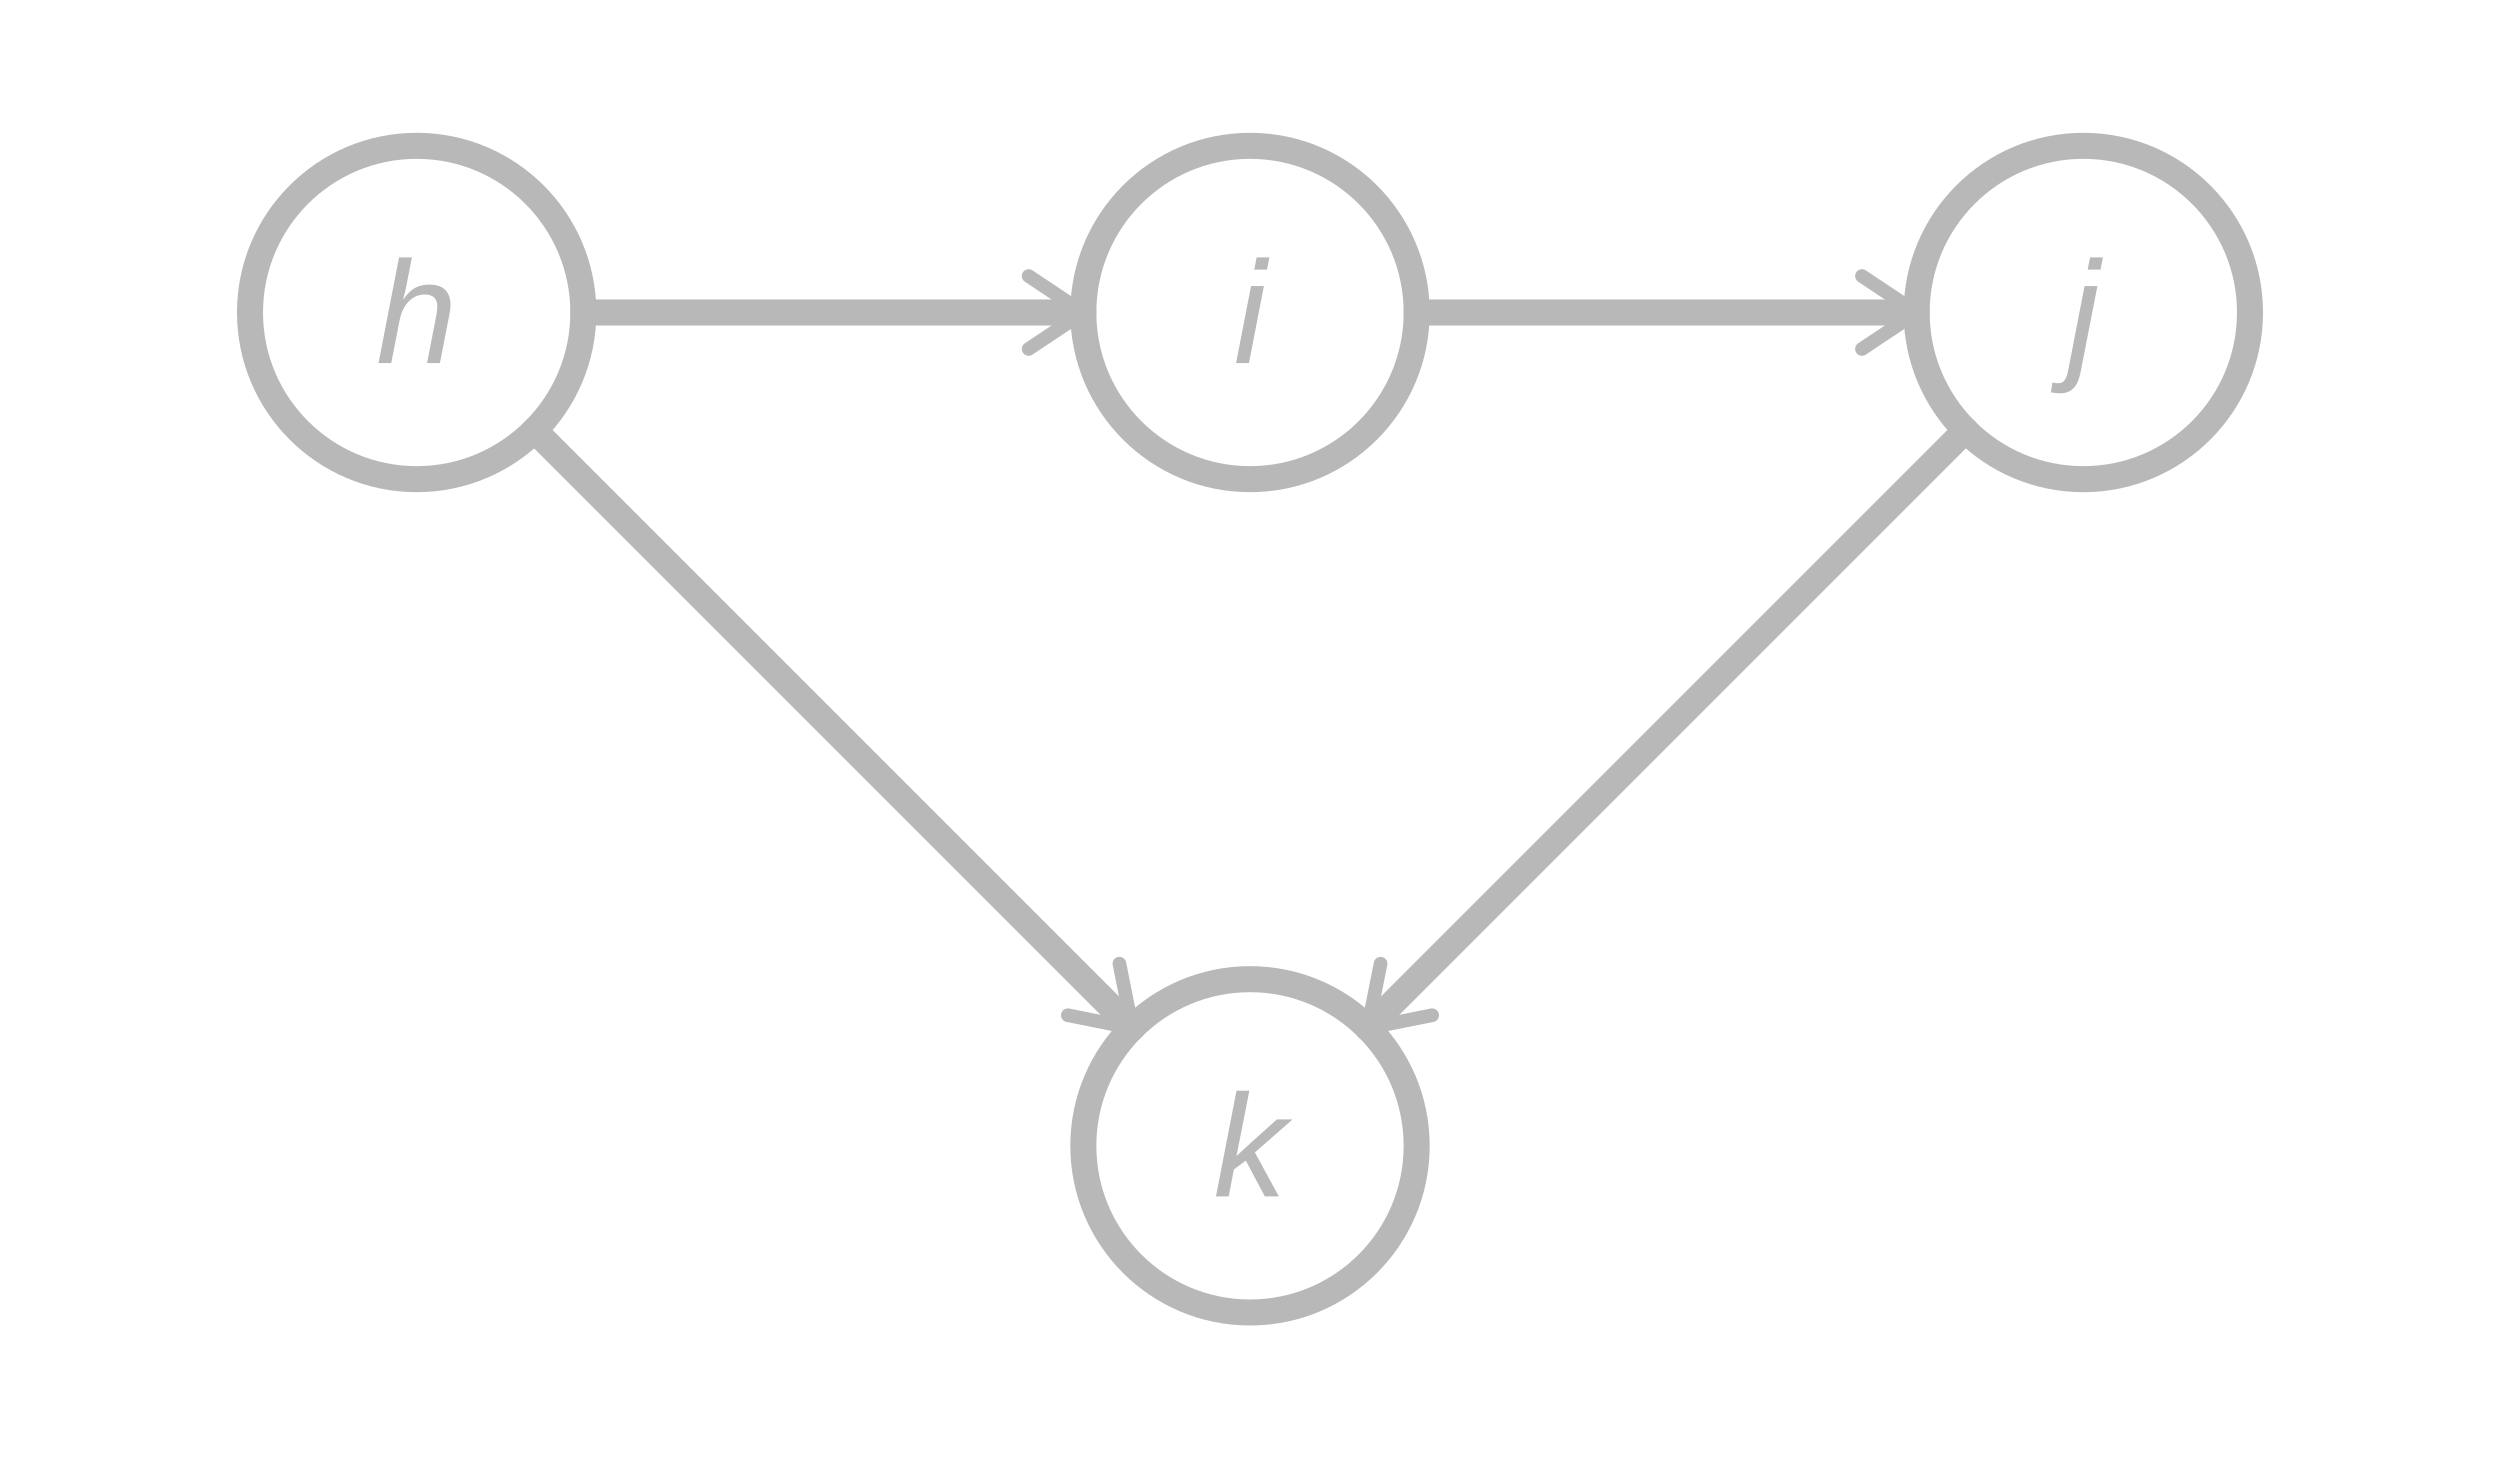
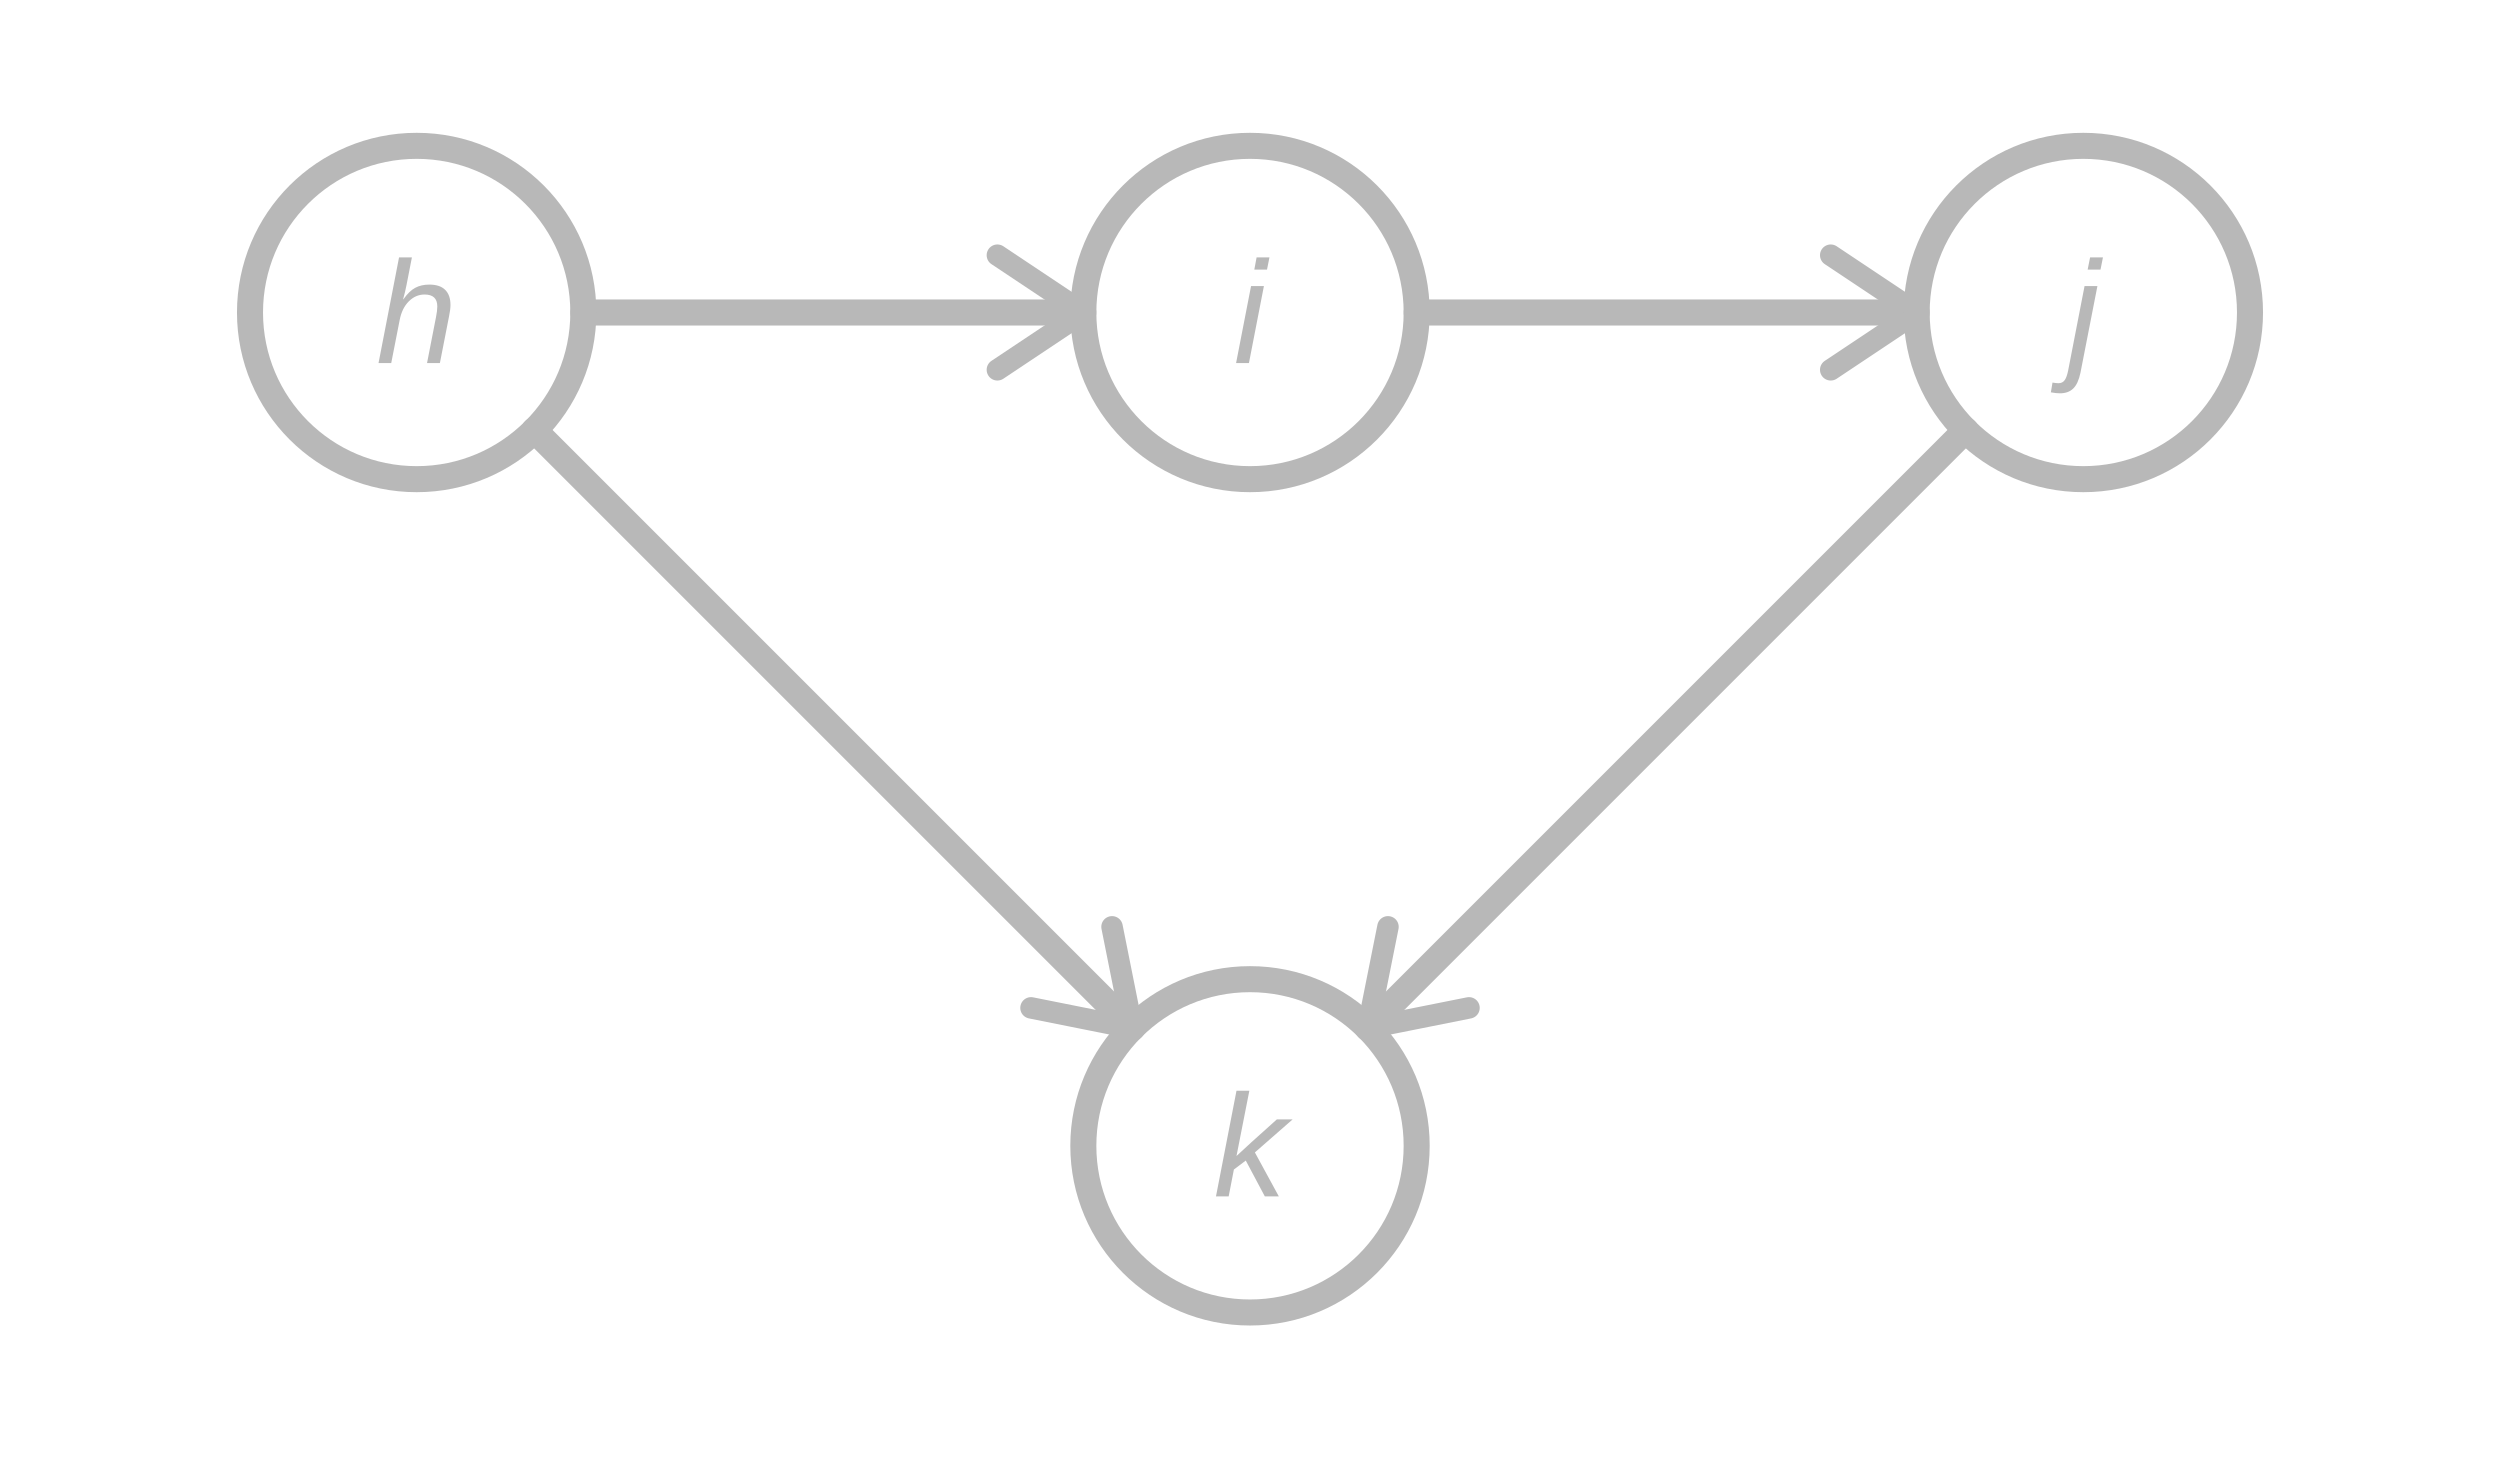
<svg xmlns="http://www.w3.org/2000/svg" width="240" height="140" viewBox="0 0 240 140">
  <style> text{font-family:"Helvetica Neue",Arial,sans-serif;fill:#b8b8b8;text-anchor:middle;dominant-baseline:central} .t{font-size:14px} .ti{font-size:14px;font-style:italic} .th{font-size:14px;font-weight:500} </style>
  <defs>
-     <marker id="arrow" viewBox="0 0 10 10" refX="8" refY="5" markerWidth="3.5" markerHeight="3.5" orient="auto-start-reverse">
+     <marker id="arrow" viewBox="0 0 10 10" refX="8" refY="5" markerWidth="5.5" markerHeight="5.5" orient="auto-start-reverse">
      <path d="M2 1L8 5L2 9" fill="none" stroke="#b8b8b8" stroke-width="1.5" stroke-linecap="round" stroke-linejoin="round" />
    </marker>
-     <marker id="arrowr" viewBox="0 0 10 10" refX="8" refY="5" markerWidth="3.5" markerHeight="3.5" orient="auto-start-reverse">
+     <marker id="arrowr" viewBox="0 0 10 10" refX="8" refY="5" markerWidth="5.5" markerHeight="5.5" orient="auto-start-reverse">
      <path d="M2 1L8 5L2 9" fill="none" stroke="#e07b6a" stroke-width="1.5" stroke-linecap="round" stroke-linejoin="round" />
    </marker>
  </defs>
  <line x1="56.0" y1="30.0" x2="104.0" y2="30.0" stroke="#b8b8b8" stroke-width="2.5" fill="none" stroke-linecap="round" marker-end="url(#arrow)" />
  <line x1="136.0" y1="30.0" x2="184.0" y2="30.0" stroke="#b8b8b8" stroke-width="2.5" fill="none" stroke-linecap="round" marker-end="url(#arrow)" />
  <line x1="188.7" y1="41.3" x2="131.3" y2="98.7" stroke="#b8b8b8" stroke-width="2.5" fill="none" stroke-linecap="round" marker-end="url(#arrow)" />
  <line x1="51.3" y1="41.3" x2="108.7" y2="98.7" stroke="#b8b8b8" stroke-width="2.5" fill="none" stroke-linecap="round" marker-end="url(#arrow)" />
  <circle cx="40" cy="30" r="16" fill="none" stroke="#b8b8b8" stroke-width="2.5" />
  <text class="ti" x="40" y="30">h</text>
  <circle cx="120" cy="30" r="16" fill="none" stroke="#b8b8b8" stroke-width="2.5" />
  <text class="ti" x="120" y="30">i</text>
  <circle cx="200" cy="30" r="16" fill="none" stroke="#b8b8b8" stroke-width="2.5" />
  <text class="ti" x="200" y="30">j</text>
  <circle cx="120" cy="110" r="16" fill="none" stroke="#b8b8b8" stroke-width="2.5" />
  <text class="ti" x="120" y="110">k</text>
</svg>
